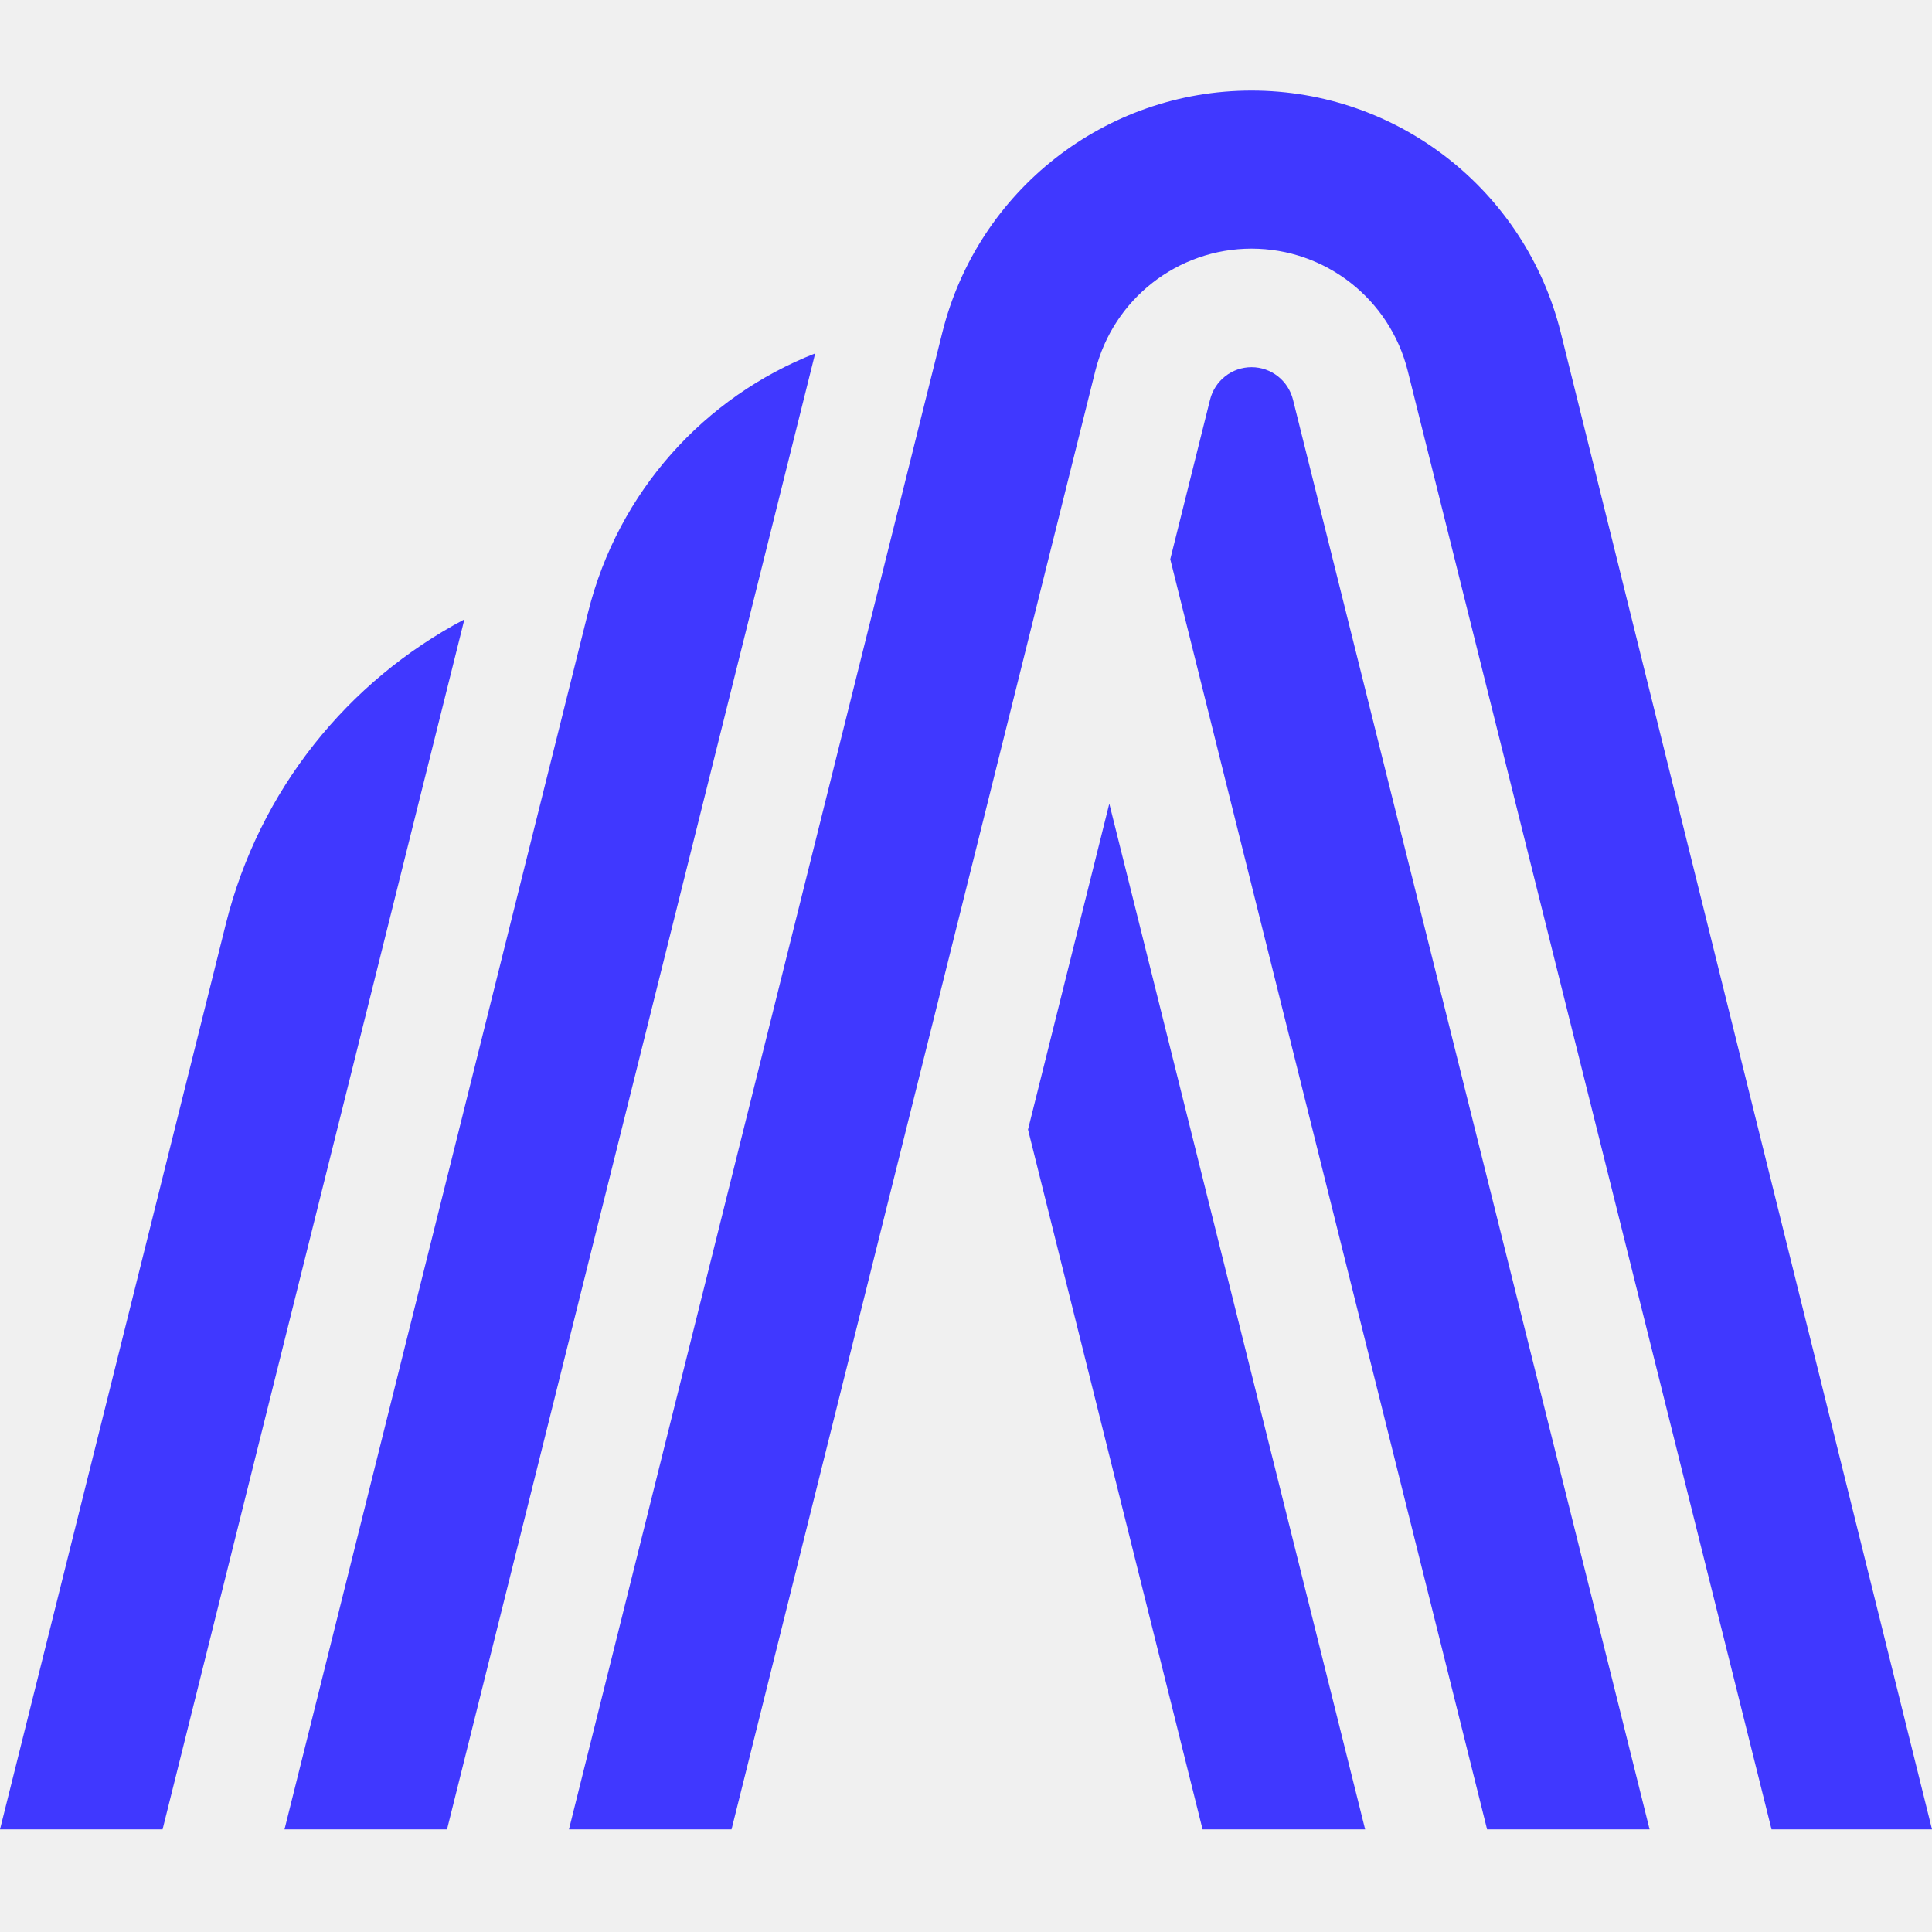
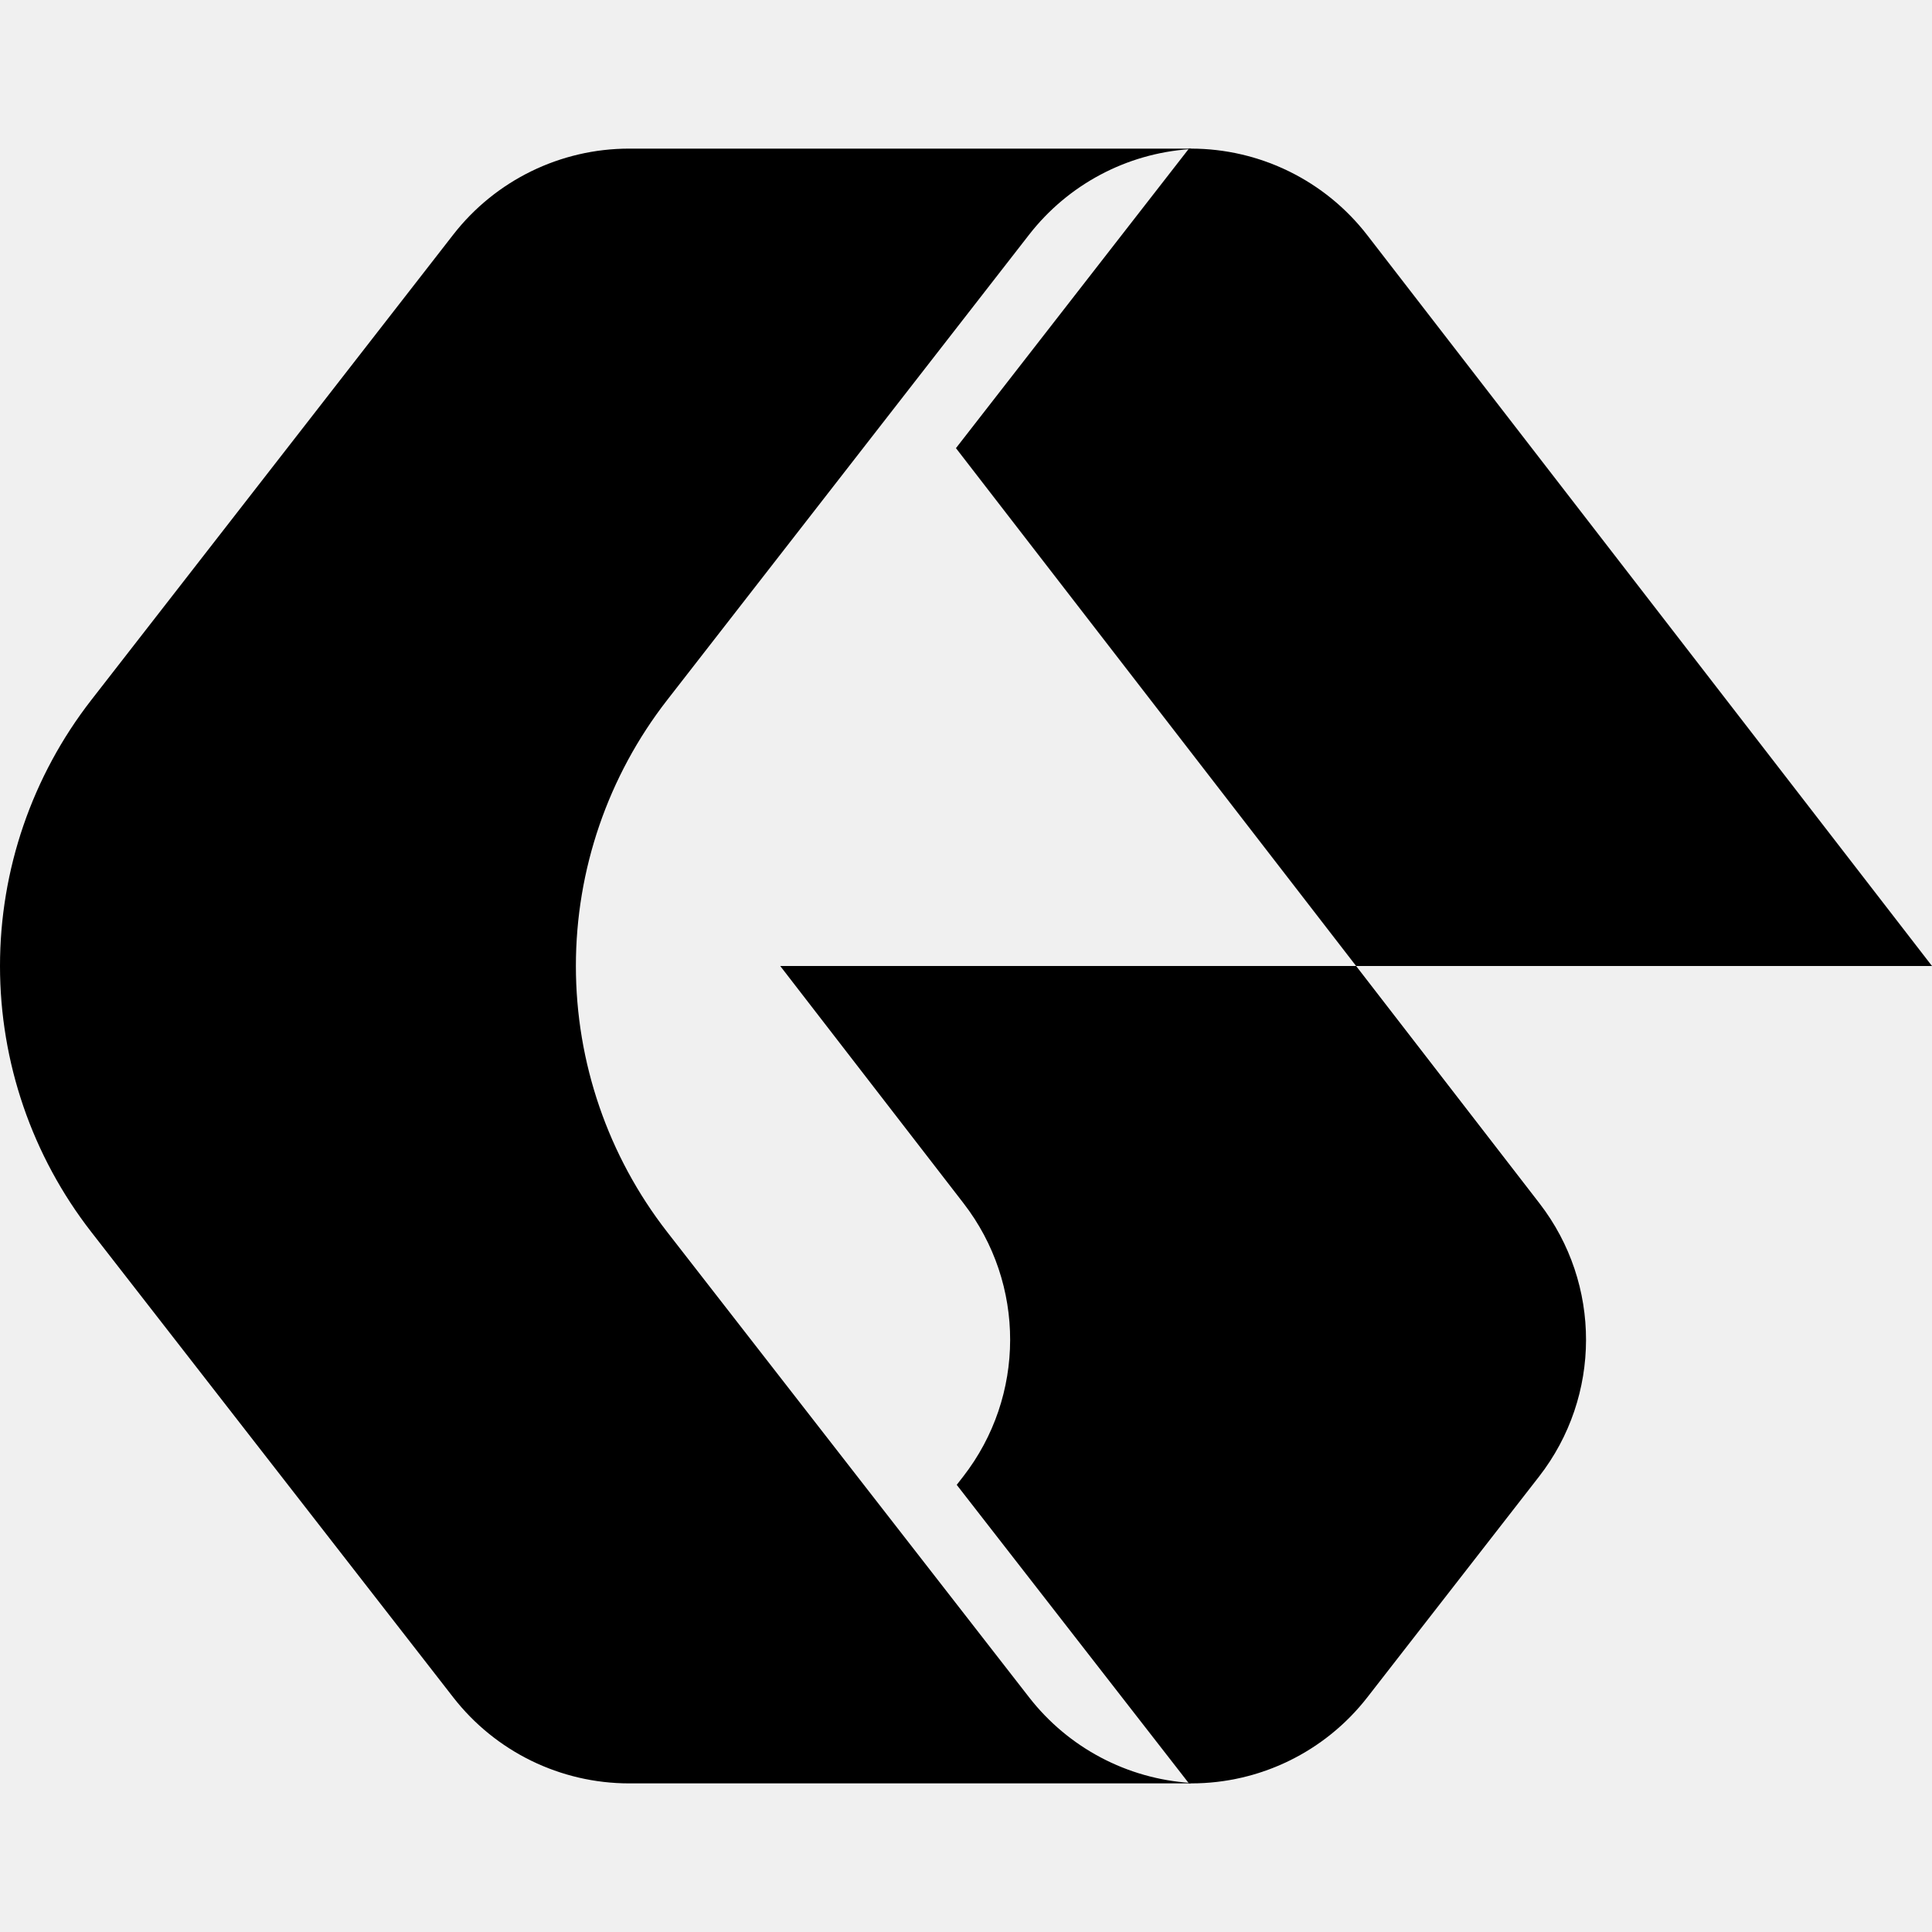
- <svg xmlns="http://www.w3.org/2000/svg" width="128" height="128" viewBox="0 0 128 128" fill="none">
+ <svg xmlns="http://www.w3.org/2000/svg" width="512" height="512" viewBox="0 0 512 512" fill="none">
  <style>
		path {
- 			fill: #4038FF;
+ 			fill: #000;
		}
		@media ( prefers-color-scheme: dark ) {
			path {
				fill: #fff;
			}
		}
	</style>
-   <g clip-path="url(#clip0_1334_10184)">
-     <path d="M10.771 121.2H0L14.962 61.217C17.183 52.313 23.071 45.101 30.767 41.035C24.102 67.757 17.436 94.478 10.771 121.2Z" />
-     <path d="M29.617 121.2H18.849L38.966 40.55C40.961 32.554 46.69 26.282 54.008 23.413L29.617 121.2Z" />
-     <path d="M48.466 121.2H37.695L62.431 22.031C64.781 12.61 73.227 6 82.917 6C92.607 6 101.053 12.61 103.403 22.031L128 121.2H117.369L93.266 24.571C92.079 19.812 87.812 16.473 82.917 16.473C78.022 16.473 73.755 19.812 72.568 24.571L48.466 121.2Z" />
-     <path d="M90.444 121.2H79.673L68.108 74.835L73.494 53.245L90.444 121.2Z" />
-     <path d="M109.29 121.2H98.523L77.533 37.05L80.17 26.477C80.486 25.213 81.618 24.327 82.917 24.327C84.216 24.327 85.348 25.213 85.663 26.477L109.29 121.2Z" />
+   <g clip-path="url(#clip0_1575_26434)">
+     <path d="M315.077 472.615H315.724C333.953 472.615 351.162 464.2 362.354 449.811L407.868 391.3C424.419 370.023 424.468 340.241 407.988 318.909L359.385 256H512L362.353 62.339C351.166 47.862 333.902 39.385 315.606 39.385H315.077L253.338 118.763L359.385 256H206.769L255.372 318.909C271.853 340.241 271.804 370.023 255.253 391.3L253.542 393.499L315.077 472.615Z" fill="white" />
+     <path d="M315.692 39.385H166.74C148.509 39.385 131.3 47.801 120.107 62.192L24.18 185.527C8.508 205.676 0 230.474 0 256C0 281.526 8.508 306.324 24.18 326.473L120.107 449.808C131.3 464.199 148.509 472.615 166.74 472.615H315.717L315.496 472.489C298.715 471.392 283.122 463.179 272.723 449.808L176.795 326.473C161.124 306.324 152.615 281.526 152.615 256C152.615 230.474 161.124 205.676 176.795 185.527L272.723 62.192C283.058 48.903 298.525 40.709 315.188 39.532C315.366 39.519 315.692 39.593 315.692 39.385Z" fill="white" />
  </g>
  <defs>
-     <clipPath id="clip0_1334_10184">
-       <rect width="128" height="115.2" fill="white" transform="translate(0 6)" />
+     <clipPath id="clip0_1575_26434">
+       <rect width="512" height="433.231" fill="white" transform="translate(0 39.3846)" />
    </clipPath>
  </defs>
</svg>
